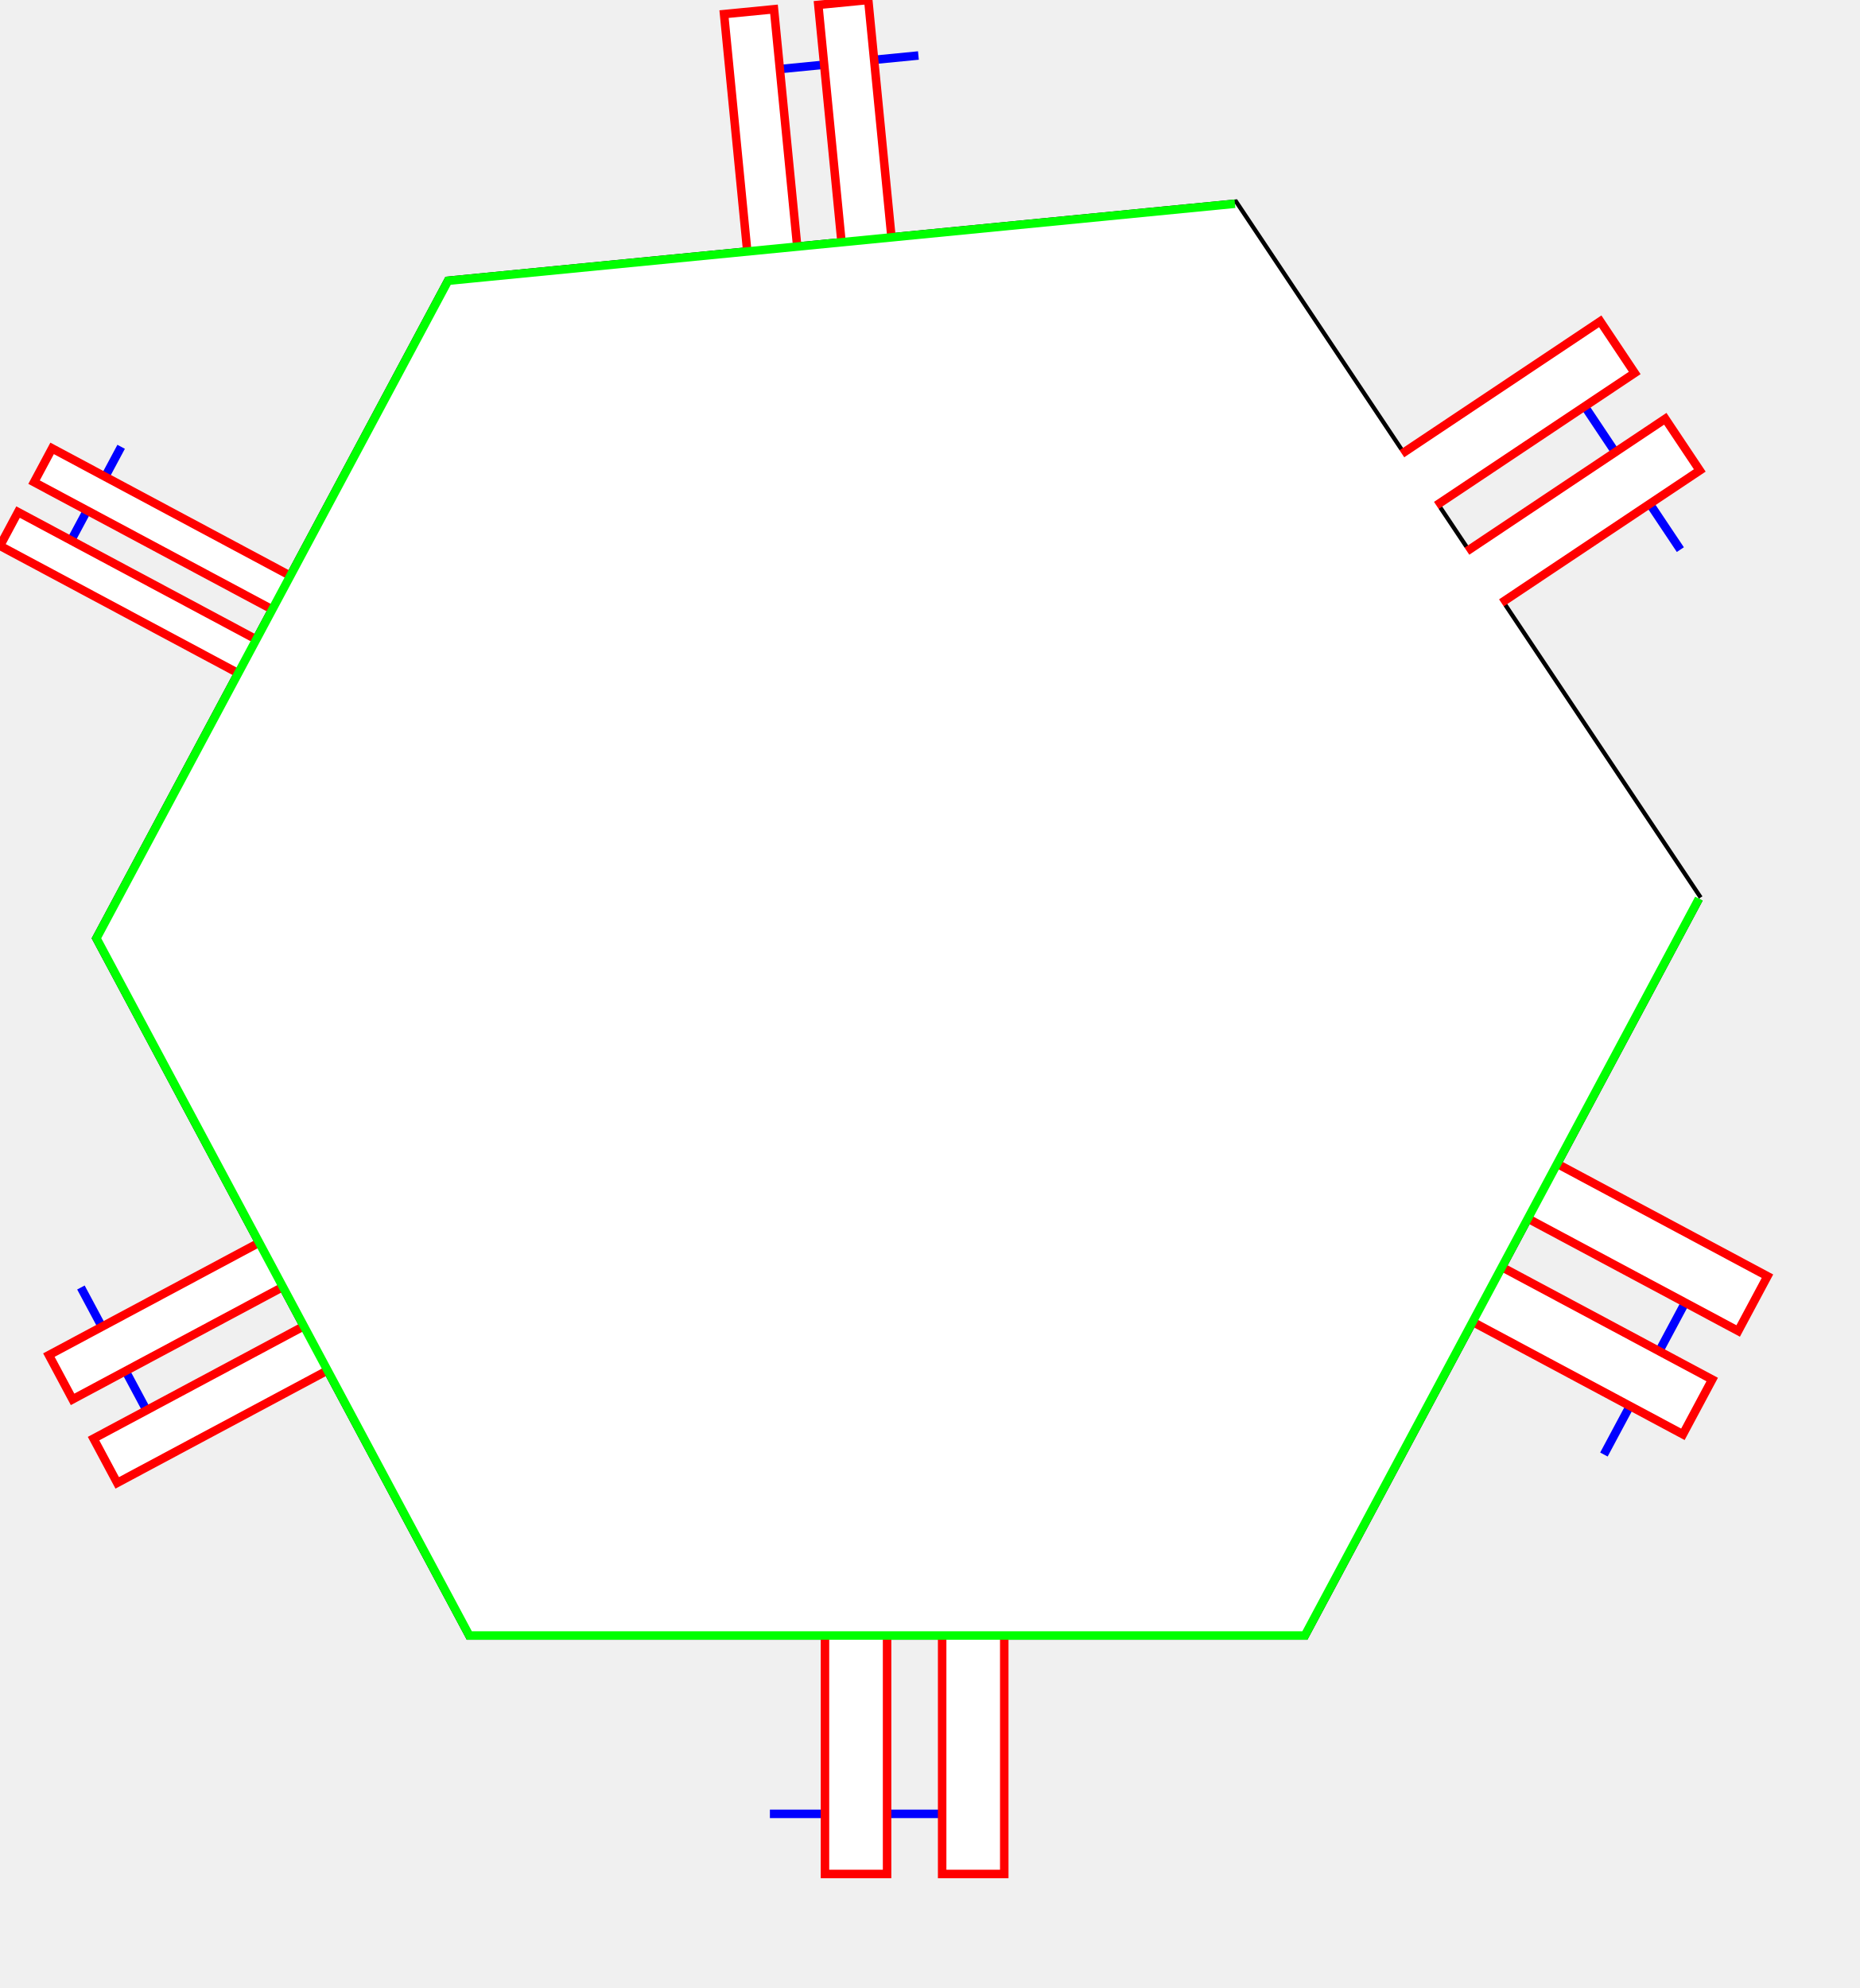
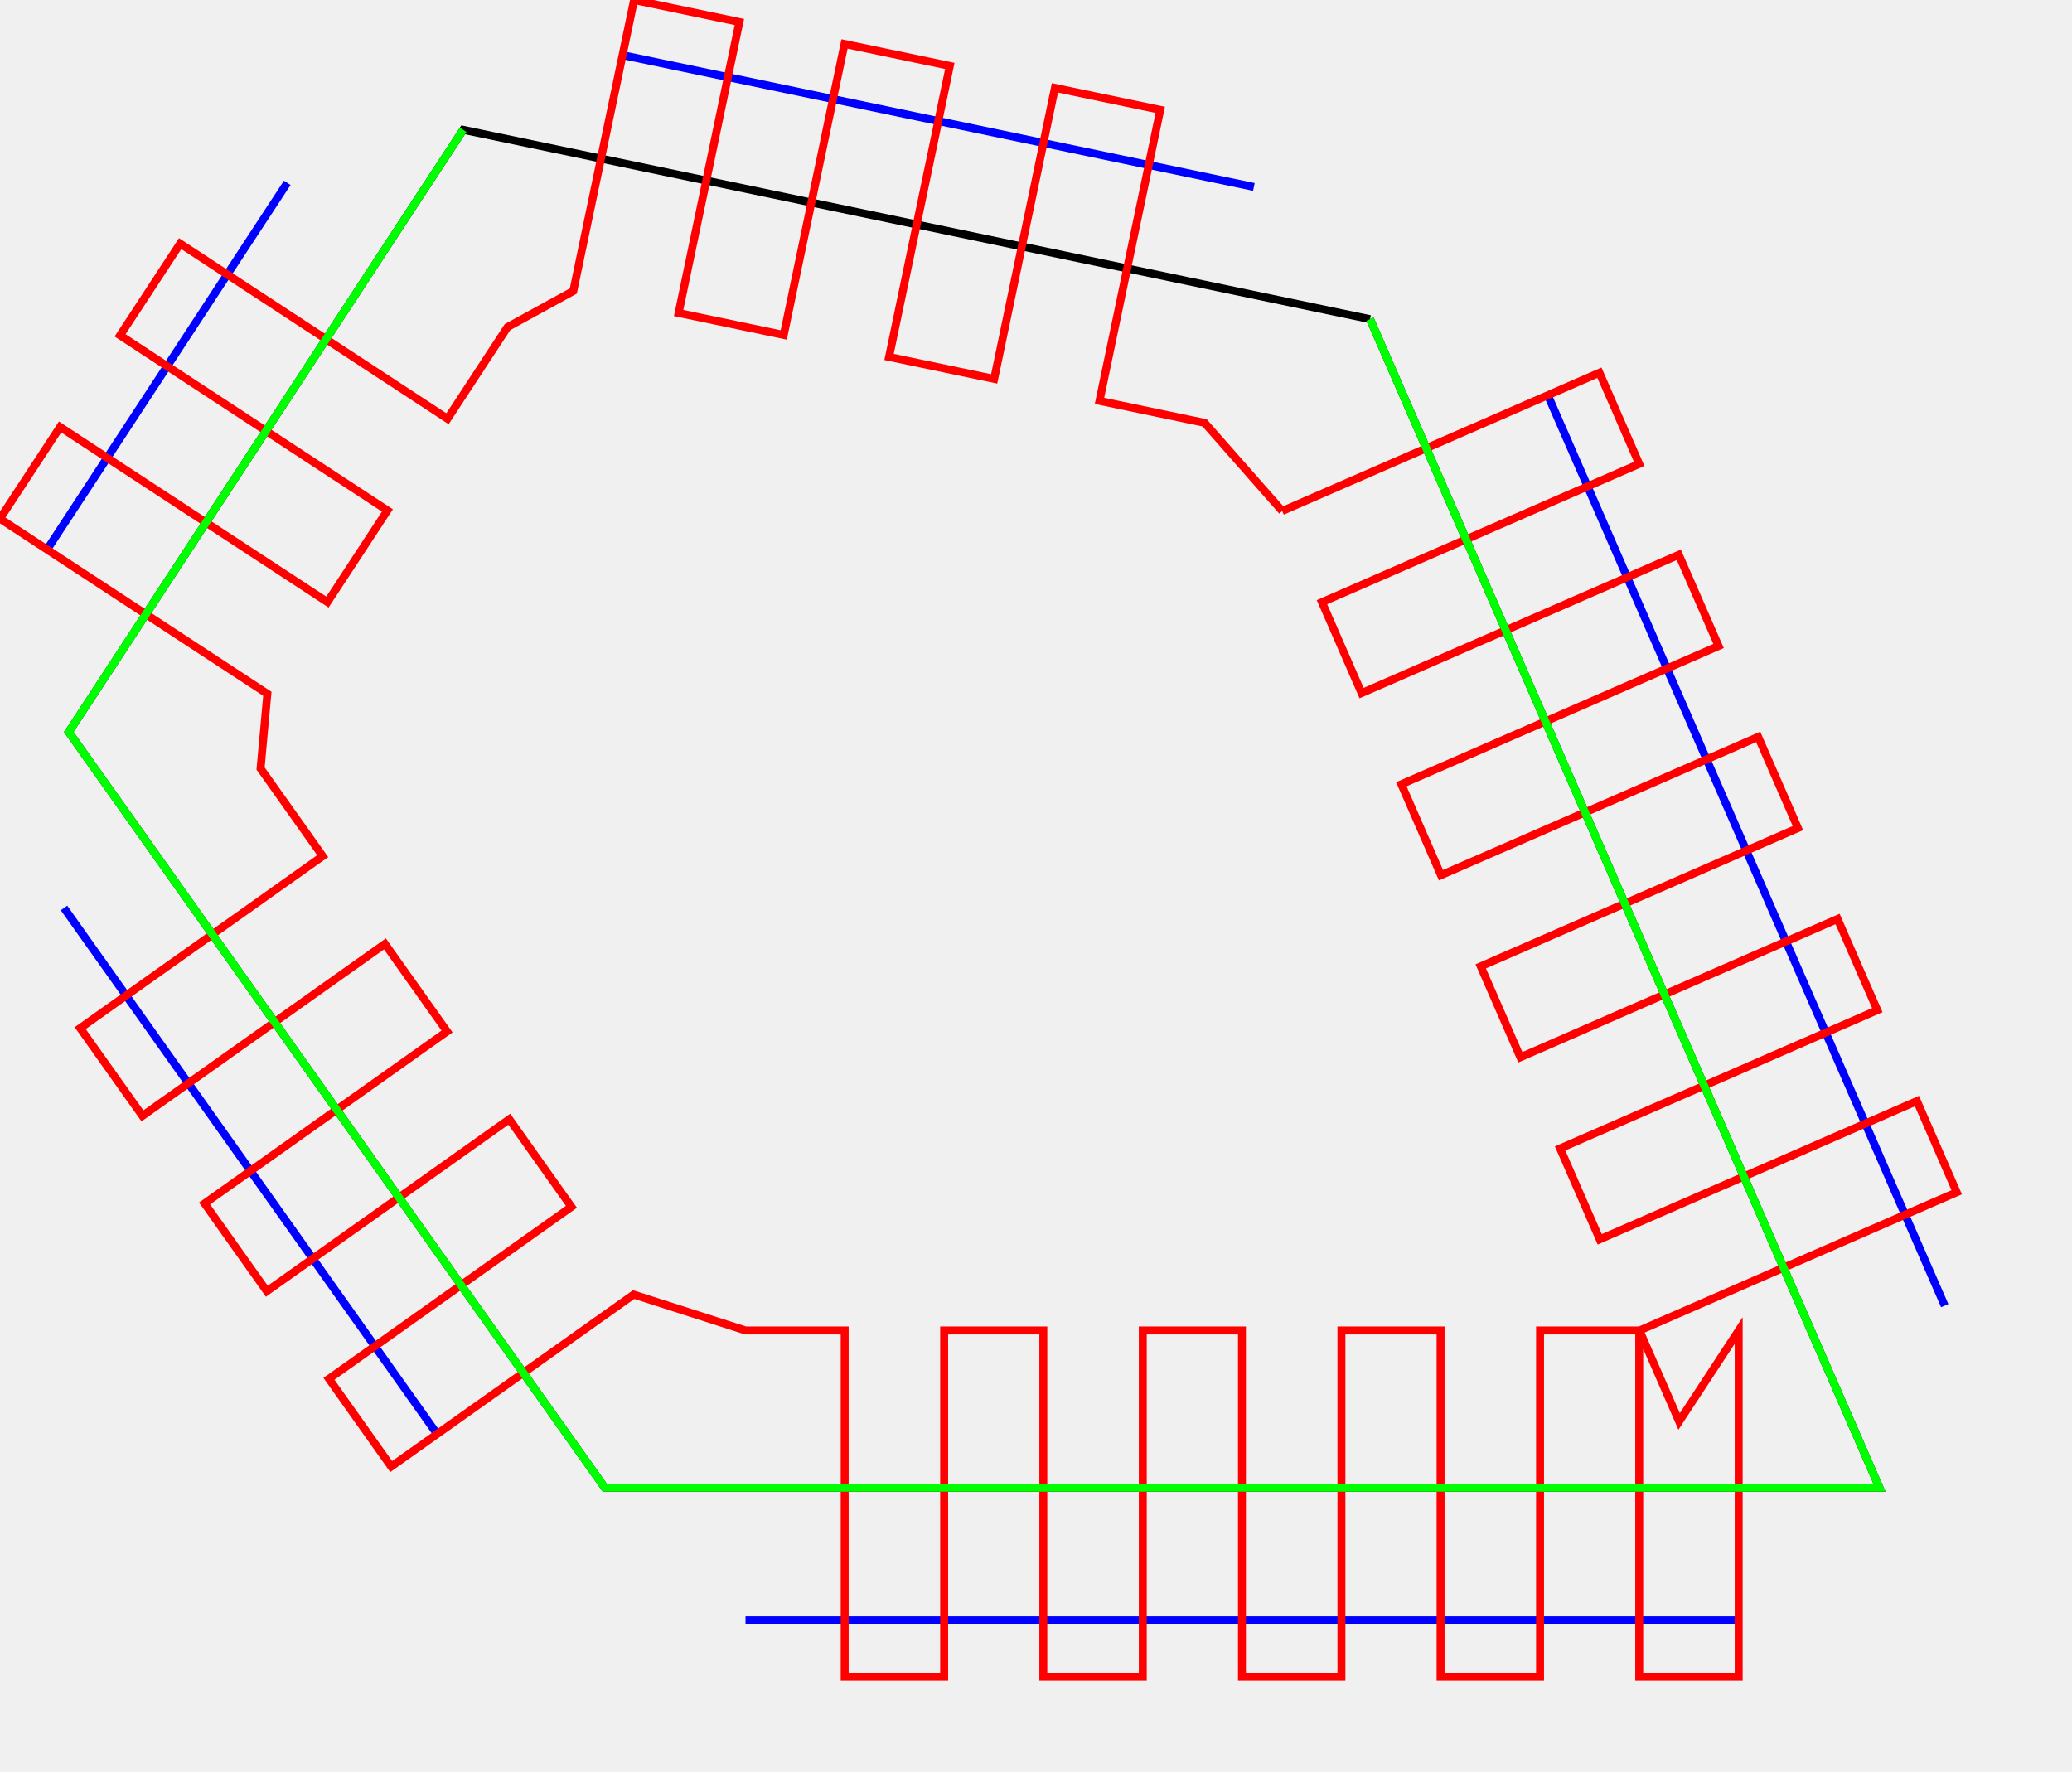
- <svg xmlns="http://www.w3.org/2000/svg" baseProfile="tiny" height="62mm" version="1.2" width="58mm">
+ <svg xmlns="http://www.w3.org/2000/svg" baseProfile="tiny" height="59mm" version="1.2" width="69mm">
  <defs />
-   <polyline fill="white" points="202.082,147.089 189.055,171.448" stroke="rgb(0%,0%,100%)" />
-   <polyline fill="white" points="118.373,213.804 90.749,213.804" stroke="rgb(0%,0%,100%)" />
-   <polyline fill="white" points="20.067,171.448 9.538,151.76" stroke="rgb(0%,0%,100%)" />
-   <polyline fill="white" points="6.249,67.681 14.279,52.665" stroke="rgb(0%,0%,100%)" />
-   <polyline fill="white" points="86.034,8.717 108.254,6.542" stroke="rgb(0%,0%,100%)" />
-   <polyline fill="white" points="182.726,41.811 198.064,64.785" stroke="rgb(0%,0%,100%)" />
-   <polyline fill="white" points="200.251,105.928 153.806,192.78 55.316,192.78 11.368,110.6 52.817,33.093 145.566,24.015 200.251,105.928" stroke="rgb(0%,0%,0%)" />
-   <polyline fill="white" points="162.767,126.064 208.331,150.43 204.879,156.886 159.315,132.52 156.254,138.244 201.817,162.61 198.365,169.066 152.802,144.699 149.74,150.424 118.373,169.221 118.373,220.89 111.052,220.89 111.052,169.221 104.561,169.221 104.561,220.89 97.24,220.89 97.24,169.221 90.749,169.221 59.381,150.424 13.817,174.79 11.027,169.573 56.591,145.207 54.117,140.58 8.553,164.946 5.763,159.729 51.327,135.363 48.853,130.736 51.834,92.058 0.0,64.339 2.128,60.36 53.962,88.079 55.849,84.55 4.015,56.831 6.143,52.852 57.977,80.571 59.864,77.043 90.377,53.088 85.344,1.664 91.232,1.087 96.265,52.511 101.487,52 96.454,0.576 102.342,0.0 107.375,51.424 112.597,50.913 145.646,66.565 188.62,37.876 192.684,43.964 149.711,72.653 153.315,78.052 196.289,49.363 200.353,55.452 157.38,84.14 160.984,89.539 162.767,126.064" stroke="rgb(100%,0%,0%)" />
-   <polyline fill="white" points="200.251,105.928 153.806,192.78 55.316,192.78 11.368,110.6 52.817,33.093 145.566,24.015" stroke="rgb(0%,100%,0%)" />
+   <polyline fill="none" points="194.813,49.743 244.767,164.33" stroke="rgb(0%,0%,100%)" />
+   <polyline fill="none" points="218.836,203.923 93.833,203.923" stroke="rgb(0%,0%,100%)" />
+   <polyline fill="none" points="55.016,180.484 8.056,114.276" stroke="rgb(0%,0%,100%)" />
+   <polyline fill="none" points="5.928,69.165 36.154,23.015" stroke="rgb(0%,0%,100%)" />
+   <polyline fill="none" points="78.357,6.937 157.815,23.527" stroke="rgb(0%,0%,100%)" />
+   <polyline fill="none" points="172.438,40.17 236.552,187.238 76.116,187.238 8.656,92.13 58.296,16.338 172.438,40.17" stroke="rgb(0%,0%,0%)" />
+   <polyline fill="none" points="161.383,64.316 201.309,46.911 206.312,58.387 166.386,75.792 171.374,87.234 211.3,69.828 216.303,81.304 176.377,98.709 181.365,110.151 221.291,92.746 226.293,104.222 186.368,121.627 191.356,133.069 231.281,115.663 236.284,127.139 196.359,144.544 201.347,155.986 241.272,138.581 246.275,150.057 206.35,167.462 211.338,178.904 218.836,167.455 218.836,211.01 206.317,211.01 206.317,167.455 193.835,167.455 193.835,211.01 181.316,211.01 181.316,167.455 168.835,167.455 168.835,211.01 156.316,211.01 156.316,167.455 143.834,167.455 143.834,211.01 131.315,211.01 131.315,167.455 118.834,167.455 118.834,211.01 106.314,211.01 106.314,167.455 93.833,167.455 79.756,162.936 49.236,184.584 41.402,173.539 71.922,151.892 64.102,140.867 33.583,162.515 25.749,151.47 56.268,129.823 48.449,118.798 17.929,140.446 10.095,129.401 40.615,107.754 32.795,96.729 33.65,87.322 0.0,65.282 7.561,53.738 41.211,75.777 48.763,64.246 15.113,42.207 22.674,30.663 56.324,52.702 63.876,41.171 72.158,36.627 79.806,0.0 93.061,2.768 85.413,39.395 98.644,42.157 106.291,5.53 119.546,8.297 111.899,44.925 125.13,47.688 132.777,11.06 146.032,13.827 138.385,50.455 151.615,53.218 161.383,64.316" stroke="rgb(100%,0%,0%)" />
+   <polyline fill="none" points="172.438,40.17 236.552,187.238 76.116,187.238 8.656,92.13 58.296,16.338" stroke="rgb(0%,100%,0%)" />
</svg>
